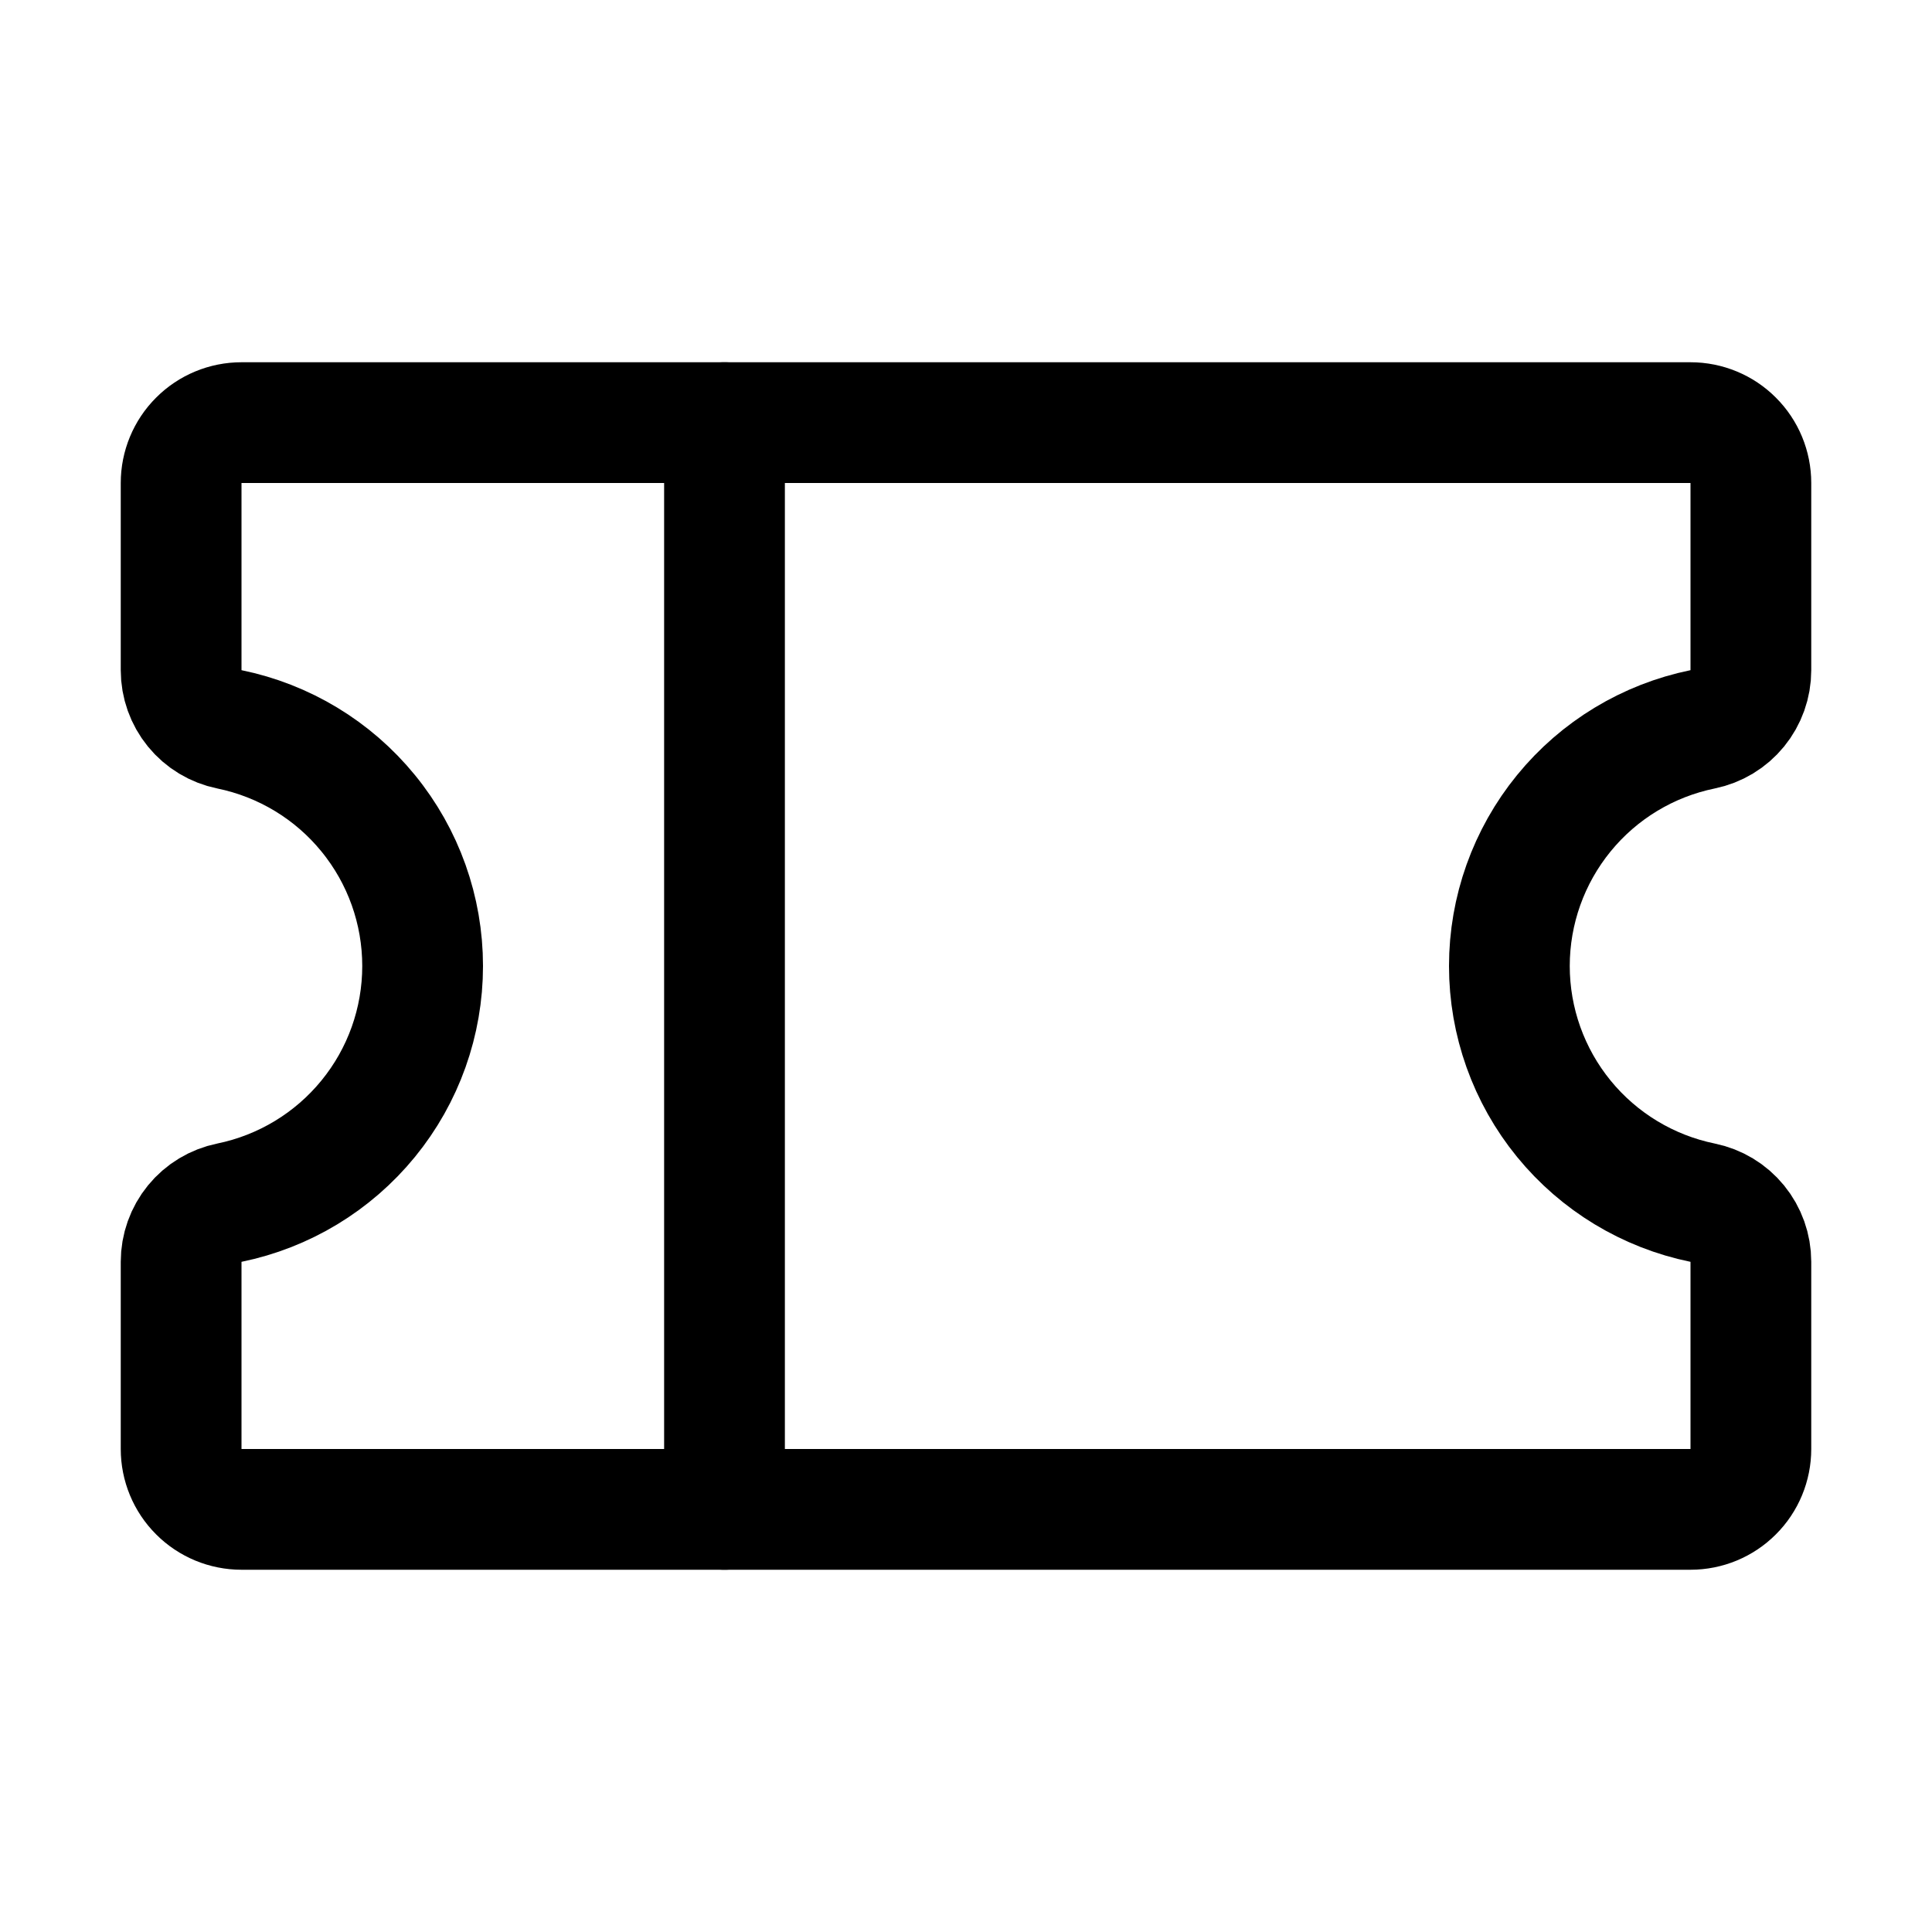
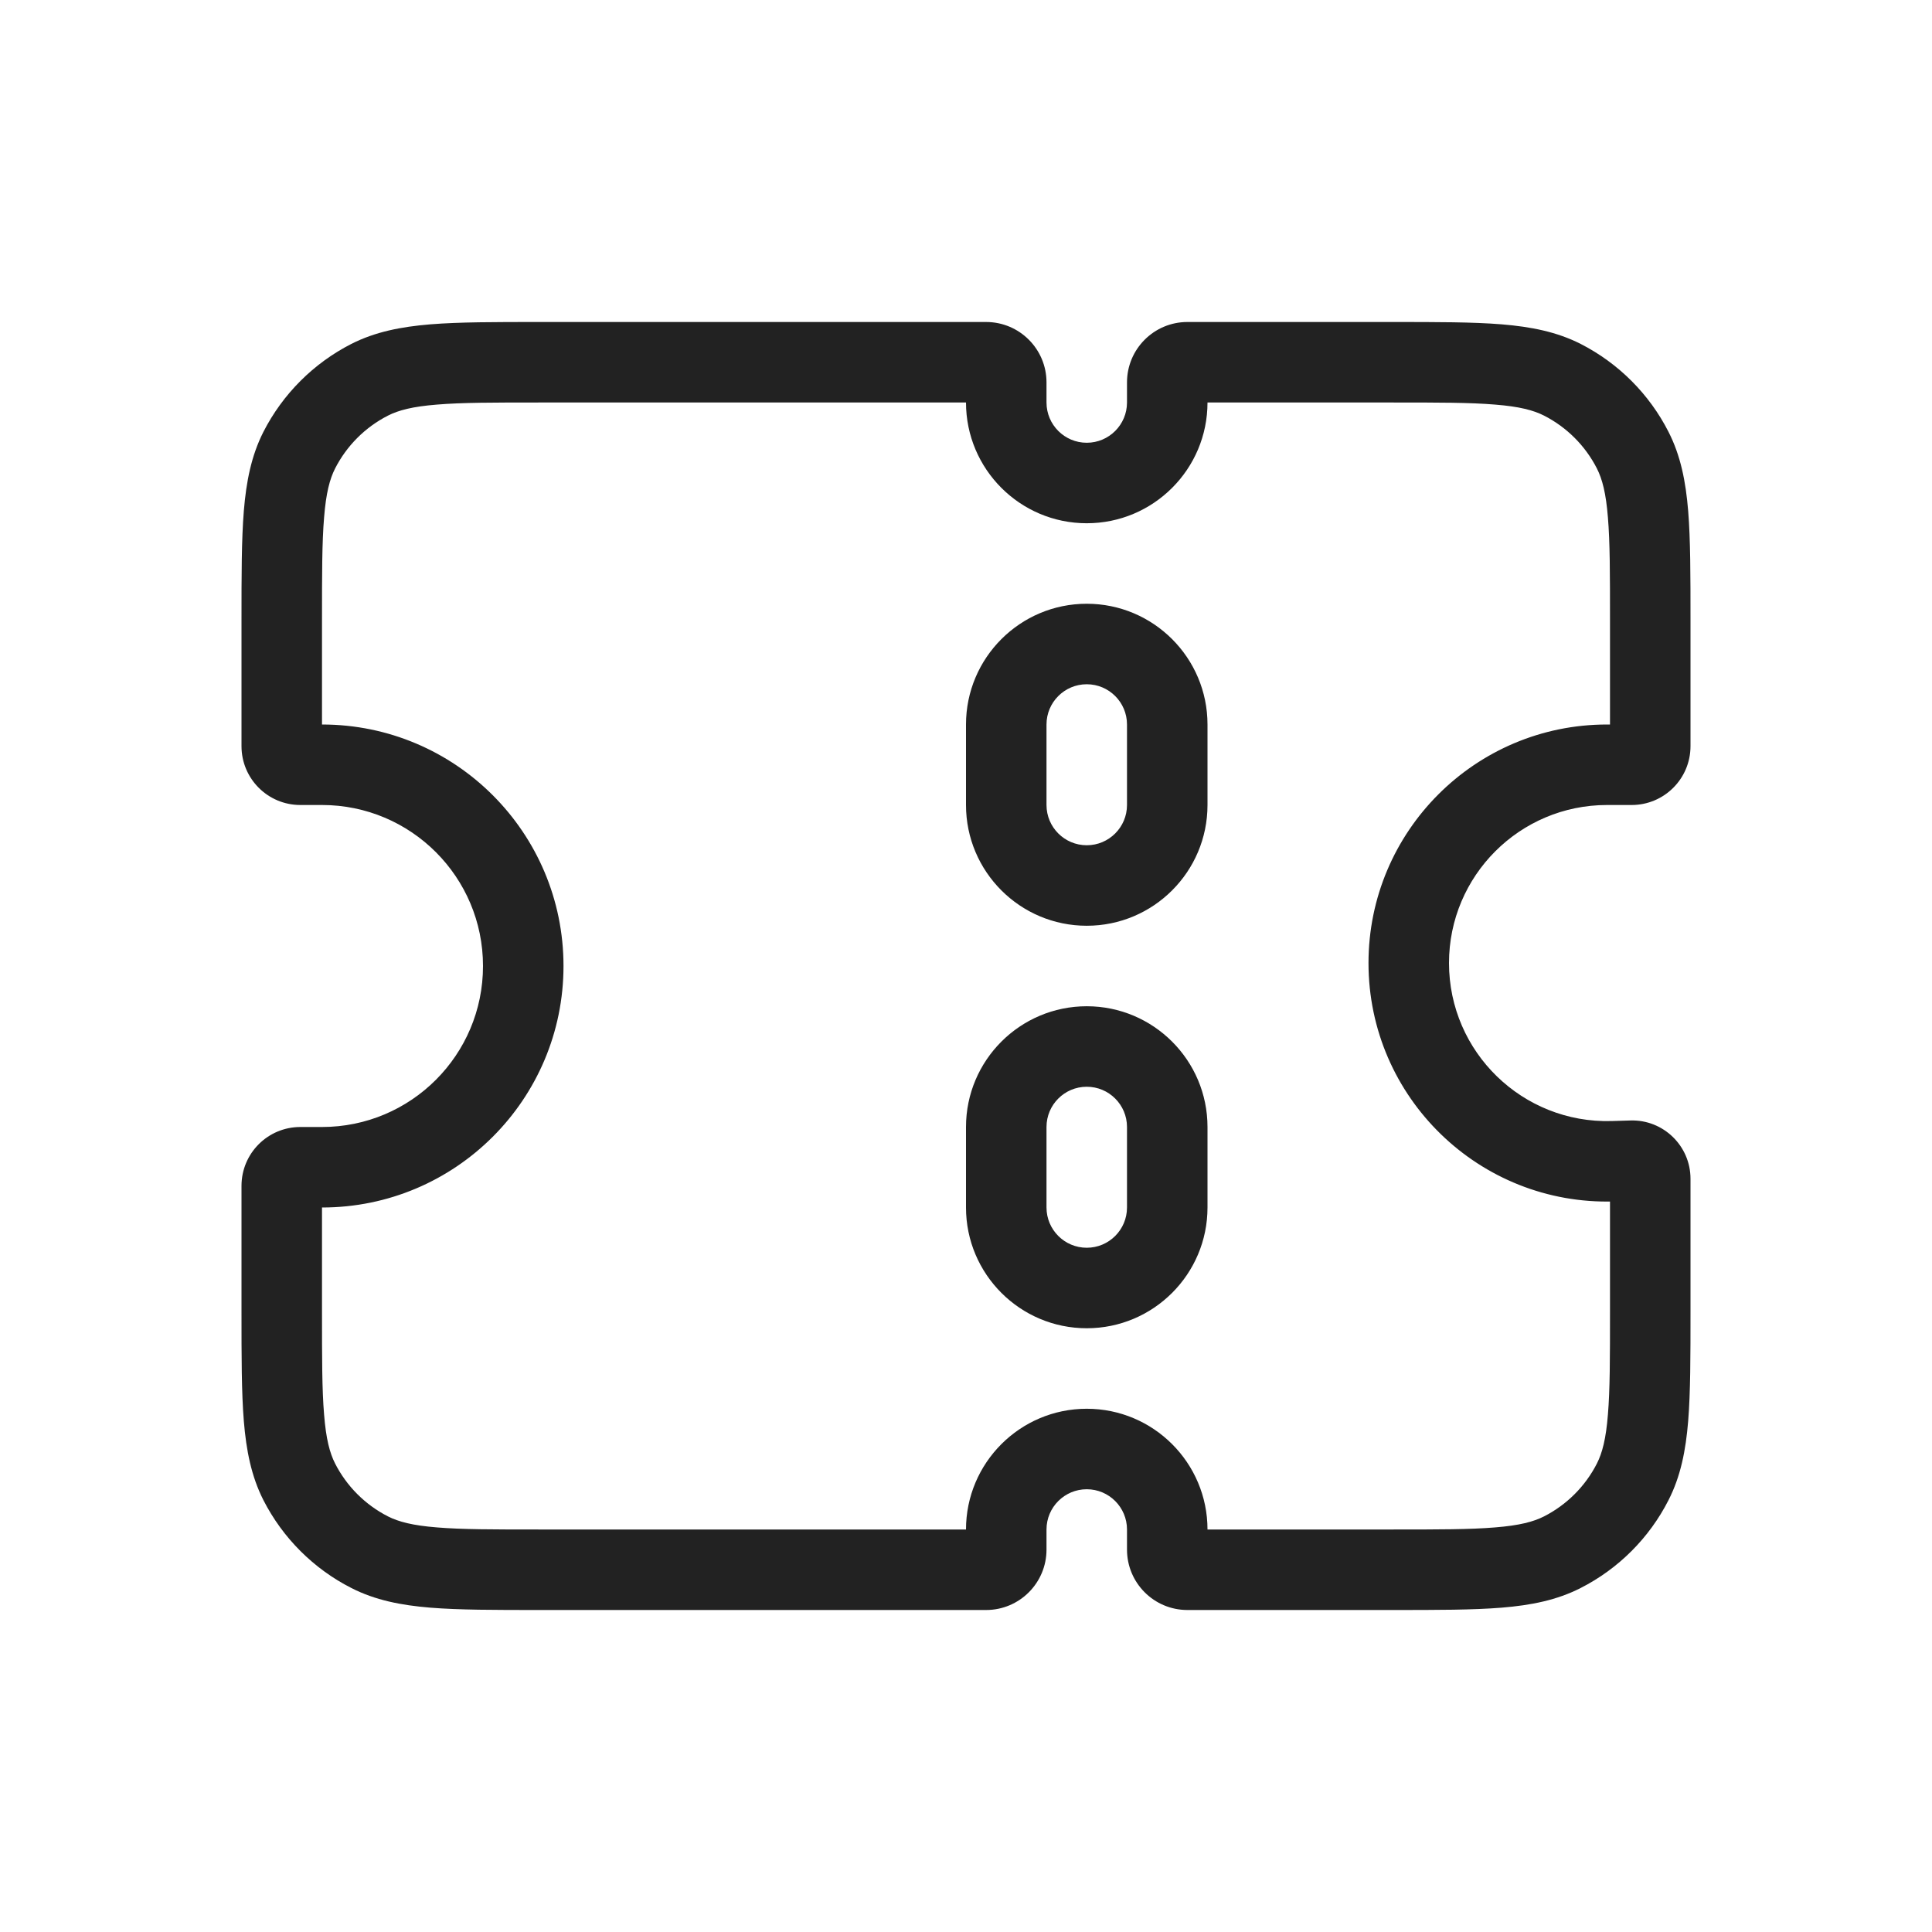
- <svg xmlns="http://www.w3.org/2000/svg" width="32" height="32" viewBox="0 0 32 32" fill="none">
-   <path d="M12 7V25" stroke="black" stroke-width="2" stroke-linecap="round" stroke-linejoin="round" />
-   <path d="M3 20.899C3 20.668 3.08 20.445 3.225 20.267C3.371 20.088 3.574 19.966 3.8 19.92C4.703 19.735 5.515 19.244 6.098 18.53C6.682 17.816 7 16.922 7 16C7 15.078 6.682 14.184 6.098 13.47C5.515 12.755 4.703 12.265 3.8 12.08C3.574 12.034 3.371 11.912 3.225 11.733C3.08 11.555 3 11.332 3 11.101V8C3 7.735 3.105 7.48 3.293 7.293C3.48 7.105 3.735 7 4 7H28C28.265 7 28.52 7.105 28.707 7.293C28.895 7.48 29 7.735 29 8V11.101C29 11.332 28.92 11.555 28.775 11.733C28.629 11.912 28.426 12.034 28.2 12.08C27.297 12.265 26.485 12.755 25.902 13.47C25.319 14.184 25 15.078 25 16C25 16.922 25.319 17.816 25.902 18.53C26.485 19.244 27.297 19.735 28.2 19.92C28.426 19.966 28.629 20.088 28.775 20.267C28.92 20.445 29 20.668 29 20.899V24C29 24.265 28.895 24.52 28.707 24.707C28.52 24.895 28.265 25 28 25H4C3.735 25 3.48 24.895 3.293 24.707C3.105 24.52 3 24.265 3 24V20.899Z" stroke="black" stroke-width="2" stroke-linecap="round" stroke-linejoin="round" />
+ <svg xmlns="http://www.w3.org/2000/svg" width="24" height="24" viewBox="0 0 24 24" fill="none">
+   <path d="M4.592 4.718L4.365 4.272L4.365 4.272L4.592 4.718ZM3.718 5.592L3.272 5.365L3.272 5.365L3.718 5.592ZM3.718 18.408L4.163 18.181H4.163L3.718 18.408ZM4.592 19.282L4.819 18.837H4.819L4.592 19.282ZM19.408 19.282L19.181 18.837H19.181L19.408 19.282ZM20.282 18.408L19.837 18.181V18.181L20.282 18.408ZM20.269 14.419L20.255 13.919H20.255L20.269 14.419ZM20.036 14.426L20.05 14.925L20.036 14.426ZM20.282 5.592L19.837 5.819V5.819L20.282 5.592ZM19.408 4.718L19.181 5.163V5.163L19.408 4.718ZM6.7 5H12.25V4H6.7V5ZM4.819 5.163C4.951 5.096 5.125 5.05 5.427 5.026C5.736 5 6.132 5 6.7 5V4C6.148 4 5.704 4 5.346 4.029C4.981 4.059 4.661 4.122 4.365 4.272L4.819 5.163ZM4.163 5.819C4.307 5.537 4.537 5.307 4.819 5.163L4.365 4.272C3.895 4.512 3.512 4.895 3.272 5.365L4.163 5.819ZM4 7.7C4 7.132 4 6.736 4.026 6.427C4.05 6.125 4.096 5.951 4.163 5.819L3.272 5.365C3.122 5.661 3.059 5.981 3.029 6.346C3 6.704 3 7.148 3 7.7H4ZM4 9.269V7.7H3V9.269H4ZM3.731 9C3.879 9 4 9.121 4 9.269H3C3 9.673 3.327 10 3.731 10V9ZM4 9H3.731V10H4V9ZM7 12C7 10.343 5.657 9 4 9V10C5.105 10 6 10.895 6 12H7ZM4 15C5.657 15 7 13.657 7 12H6C6 13.105 5.105 14 4 14V15ZM3.731 15H4V14H3.731V15ZM4 14.731C4 14.88 3.879 15 3.731 15V14C3.327 14 3 14.327 3 14.731H4ZM4 16.3V14.731H3V16.3H4ZM4.163 18.181C4.096 18.049 4.05 17.875 4.026 17.573C4 17.265 4 16.868 4 16.3H3C3 16.852 3 17.296 3.029 17.654C3.059 18.019 3.122 18.339 3.272 18.635L4.163 18.181ZM4.819 18.837C4.537 18.693 4.307 18.463 4.163 18.181L3.272 18.635C3.512 19.105 3.895 19.488 4.365 19.727L4.819 18.837ZM6.7 19C6.132 19 5.736 19 5.427 18.974C5.125 18.95 4.951 18.904 4.819 18.837L4.365 19.727C4.661 19.878 4.981 19.941 5.346 19.971C5.704 20 6.148 20 6.7 20V19ZM12.25 19H6.7V20H12.25V19ZM13 19.25V19H12V19.25H13ZM13 19C13 18.724 13.224 18.5 13.5 18.5V17.5C12.672 17.5 12 18.172 12 19H13ZM13.5 18.5C13.776 18.5 14 18.724 14 19H15C15 18.172 14.328 17.5 13.5 17.5V18.5ZM14 19V19.25H15V19H14ZM17.3 19H14.75V20H17.3V19ZM19.181 18.837C19.049 18.904 18.875 18.95 18.573 18.974C18.265 19 17.868 19 17.3 19V20C17.852 20 18.296 20 18.654 19.971C19.019 19.941 19.339 19.878 19.635 19.727L19.181 18.837ZM19.837 18.181C19.693 18.463 19.463 18.693 19.181 18.837L19.635 19.727C20.105 19.488 20.488 19.105 20.727 18.635L19.837 18.181ZM20 16.3C20 16.868 20 17.265 19.974 17.573C19.95 17.875 19.904 18.049 19.837 18.181L20.727 18.635C20.878 18.339 20.941 18.019 20.971 17.654C21 17.296 21 16.852 21 16.3H20ZM20 14.643V16.3H21V14.643H20ZM20.284 14.918C20.128 14.923 20 14.798 20 14.643H21C21 14.235 20.663 13.907 20.255 13.919L20.284 14.918ZM20.05 14.925L20.284 14.918L20.255 13.919L20.021 13.926L20.05 14.925ZM17 11.963C17 13.634 18.38 14.974 20.05 14.925L20.021 13.926C18.915 13.958 18 13.07 18 11.963H17ZM19.963 9C18.327 9 17 10.327 17 11.963H18C18 10.879 18.879 10 19.963 10V9ZM20.269 9H19.963V10H20.269V9ZM20 9.269C20 9.121 20.12 9 20.269 9V10C20.673 10 21 9.673 21 9.269H20ZM20 7.7V9.269H21V7.7H20ZM19.837 5.819C19.904 5.951 19.95 6.125 19.974 6.427C20 6.736 20 7.132 20 7.7H21C21 7.148 21 6.704 20.971 6.346C20.941 5.981 20.878 5.661 20.727 5.365L19.837 5.819ZM19.181 5.163C19.463 5.307 19.693 5.537 19.837 5.819L20.727 5.365C20.488 4.895 20.105 4.512 19.635 4.272L19.181 5.163ZM17.3 5C17.868 5 18.265 5 18.573 5.026C18.875 5.05 19.049 5.096 19.181 5.163L19.635 4.272C19.339 4.122 19.019 4.059 18.654 4.029C18.296 4 17.852 4 17.3 4V5ZM14.75 5H17.3V4H14.75V5ZM14 4.75V5H15V4.75H14ZM14 5C14 5.276 13.776 5.5 13.5 5.5V6.5C14.328 6.5 15 5.828 15 5H14ZM13.5 5.5C13.224 5.5 13 5.276 13 5H12C12 5.828 12.672 6.5 13.5 6.5V5.5ZM13 5V4.75H12V5H13ZM13.5 8.5C13.776 8.5 14 8.724 14 9H15C15 8.172 14.328 7.5 13.5 7.5V8.5ZM13 9C13 8.724 13.224 8.5 13.5 8.5V7.5C12.672 7.5 12 8.172 12 9H13ZM13 10V9H12V10H13ZM13.5 10.5C13.224 10.5 13 10.276 13 10H12C12 10.828 12.672 11.5 13.5 11.5V10.5ZM14 10C14 10.276 13.776 10.5 13.5 10.5V11.5C14.328 11.5 15 10.828 15 10H14ZM14 9V10H15V9H14ZM13.5 13.5C13.776 13.5 14 13.724 14 14H15C15 13.172 14.328 12.5 13.5 12.5V13.5ZM13 14C13 13.724 13.224 13.5 13.5 13.5V12.5C12.672 12.5 12 13.172 12 14H13ZM13 15V14H12V15H13ZM13.5 15.5C13.224 15.5 13 15.276 13 15H12C12 15.828 12.672 16.5 13.5 16.5V15.5ZM14 15C14 15.276 13.776 15.5 13.5 15.5V16.5C14.328 16.5 15 15.828 15 15H14ZM14 14V15H15V14H14ZM14 19.25C14 19.664 14.336 20 14.75 20V19C14.888 19 15 19.112 15 19.25H14ZM14.75 4C14.336 4 14 4.336 14 4.75H15C15 4.888 14.888 5 14.75 5V4ZM12.25 20C12.664 20 13 19.664 13 19.25H12C12 19.112 12.112 19 12.25 19V20ZM12.25 5C12.112 5 12 4.888 12 4.75H13C13 4.336 12.664 4 12.25 4V5Z" fill="#222222" />
</svg>
